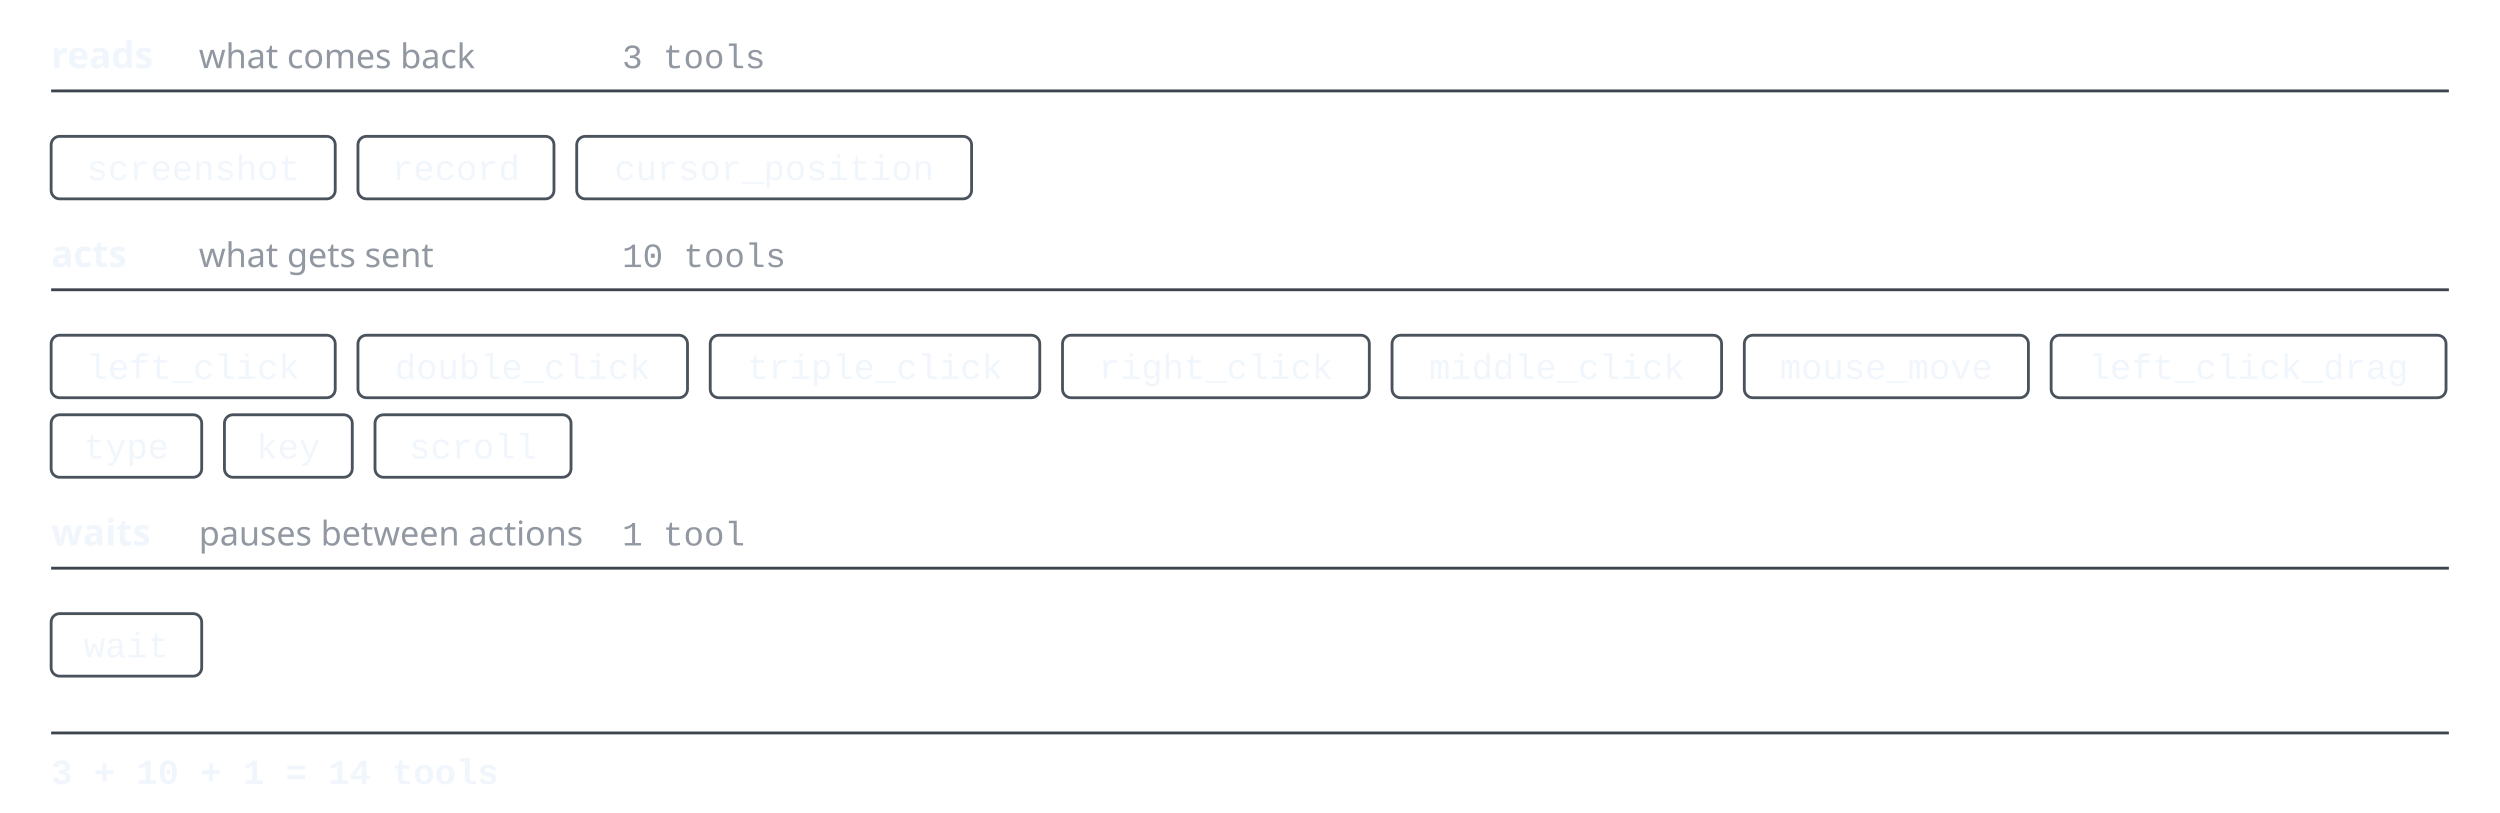
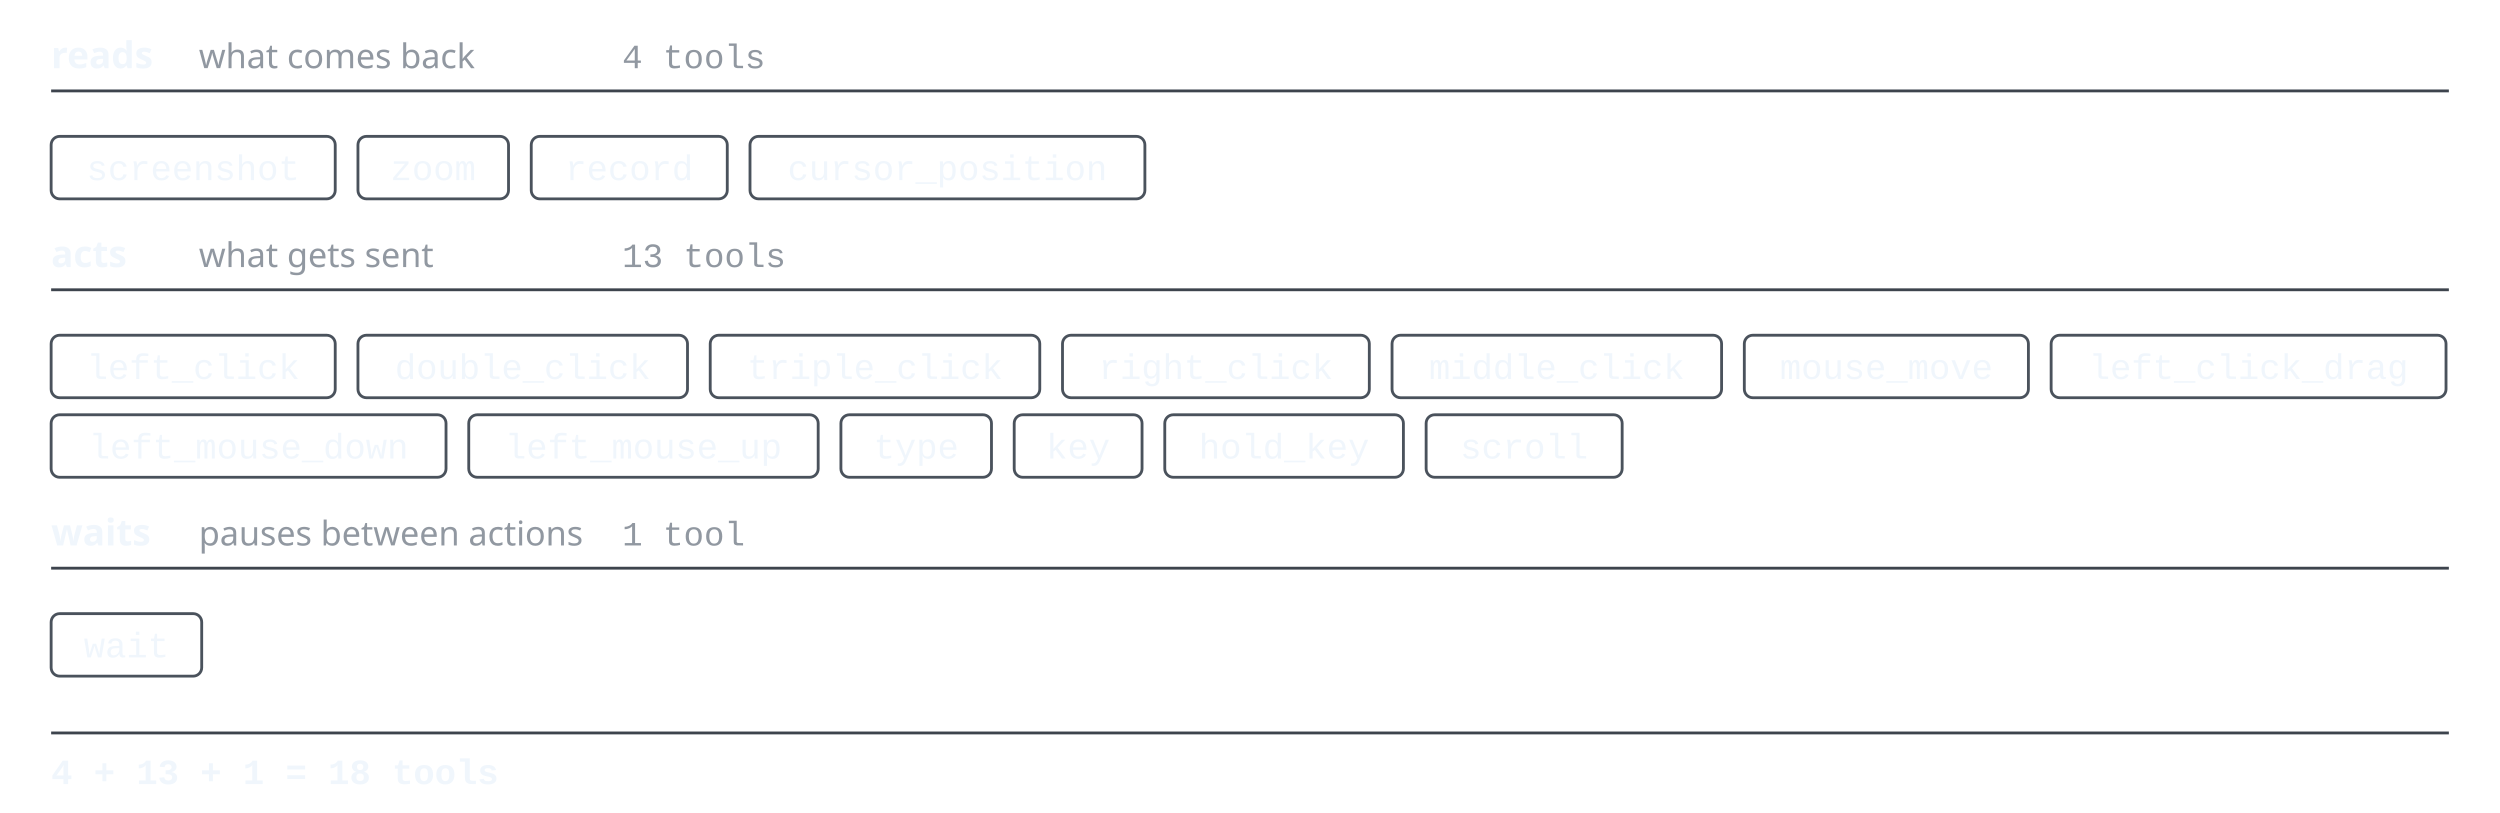
- <svg xmlns="http://www.w3.org/2000/svg" viewBox="0 0 880 286" width="880" height="286" role="img" aria-label="The 14 tools this server exposes, grouped by what they do. 3 read: screenshot, record, cursor_position. 10 act: left_click, double_click, triple_click, right_click, middle_click, mouse_move, left_click_drag, type, key, scroll. 1 wait: wait.">
+ <svg xmlns="http://www.w3.org/2000/svg" viewBox="0 0 880 286" width="880" height="286" role="img" aria-label="The 18 tools this server exposes, grouped by what they do. 4 read: screenshot, zoom, record, cursor_position. 13 act: left_click, double_click, triple_click, right_click, middle_click, mouse_move, left_click_drag, left_mouse_down, left_mouse_up, type, key, hold_key, scroll. 1 wait: wait.">
  <style>
.gl{font:600 13px -apple-system,BlinkMacSystemFont,'Segoe UI','Noto Sans',Helvetica,Arial,sans-serif;fill:#f0f6fc}
.gn{font:400 12px -apple-system,BlinkMacSystemFont,'Segoe UI','Noto Sans',Helvetica,Arial,sans-serif;fill:#9198a1}
.gc{font:400 12px ui-monospace,'SF Mono','Cascadia Mono',Menlo,Consolas,'Liberation Mono',monospace;fill:#9198a1}
.tot{font:600 12.5px ui-monospace,'SF Mono','Cascadia Mono',Menlo,Consolas,'Liberation Mono',monospace;fill:#f0f6fc}
.rule{stroke:#3d444d;stroke-width:1}
.chip{fill:none;stroke:#4a525c;stroke-width:1}
.cn{font:400 12.5px ui-monospace,'SF Mono','Cascadia Mono',Menlo,Consolas,'Liberation Mono',monospace;fill:#f0f6fc}
@media (prefers-reduced-motion:reduce){
 *{animation:none!important}
 .trav,.ring{opacity:0}
}</style>
  <text class="gl" x="18" y="24">reads</text>
  <text class="gn" x="70" y="24">what comes back</text>
-   <text class="gc" x="219" y="24">3 tools</text>
+   <text class="gc" x="219" y="24">4 tools</text>
  <line class="rule" x1="18" y1="32" x2="862" y2="32" />
  <rect class="chip" x="18" y="48" width="100" height="22" rx="3" />
  <text class="cn" x="68" y="63.4" text-anchor="middle">screenshot</text>
-   <rect class="chip" x="126" y="48" width="69" height="22" rx="3" />
-   <text class="cn" x="160.5" y="63.4" text-anchor="middle">record</text>
-   <rect class="chip" x="203" y="48" width="139" height="22" rx="3" />
-   <text class="cn" x="272.5" y="63.4" text-anchor="middle">cursor_position</text>
+   <rect class="chip" x="126" y="48" width="53" height="22" rx="3" />
+   <text class="cn" x="152.5" y="63.4" text-anchor="middle">zoom</text>
+   <rect class="chip" x="187" y="48" width="69" height="22" rx="3" />
+   <text class="cn" x="221.5" y="63.4" text-anchor="middle">record</text>
+   <rect class="chip" x="264" y="48" width="139" height="22" rx="3" />
+   <text class="cn" x="333.5" y="63.4" text-anchor="middle">cursor_position</text>
  <text class="gl" x="18" y="94">acts</text>
  <text class="gn" x="70" y="94">what gets sent</text>
-   <text class="gc" x="219" y="94">10 tools</text>
+   <text class="gc" x="219" y="94">13 tools</text>
  <line class="rule" x1="18" y1="102" x2="862" y2="102" />
  <rect class="chip" x="18" y="118" width="100" height="22" rx="3" />
  <text class="cn" x="68" y="133.4" text-anchor="middle">left_click</text>
  <rect class="chip" x="126" y="118" width="116" height="22" rx="3" />
  <text class="cn" x="184" y="133.4" text-anchor="middle">double_click</text>
  <rect class="chip" x="250" y="118" width="116" height="22" rx="3" />
  <text class="cn" x="308" y="133.4" text-anchor="middle">triple_click</text>
  <rect class="chip" x="374" y="118" width="108" height="22" rx="3" />
  <text class="cn" x="428" y="133.4" text-anchor="middle">right_click</text>
  <rect class="chip" x="490" y="118" width="116" height="22" rx="3" />
  <text class="cn" x="548" y="133.4" text-anchor="middle">middle_click</text>
  <rect class="chip" x="614" y="118" width="100" height="22" rx="3" />
  <text class="cn" x="664" y="133.4" text-anchor="middle">mouse_move</text>
  <rect class="chip" x="722" y="118" width="139" height="22" rx="3" />
  <text class="cn" x="791.5" y="133.4" text-anchor="middle">left_click_drag</text>
-   <rect class="chip" x="18" y="146" width="53" height="22" rx="3" />
-   <text class="cn" x="44.5" y="161.4" text-anchor="middle">type</text>
-   <rect class="chip" x="79" y="146" width="45" height="22" rx="3" />
-   <text class="cn" x="101.5" y="161.4" text-anchor="middle">key</text>
-   <rect class="chip" x="132" y="146" width="69" height="22" rx="3" />
-   <text class="cn" x="166.5" y="161.4" text-anchor="middle">scroll</text>
+   <rect class="chip" x="18" y="146" width="139" height="22" rx="3" />
+   <text class="cn" x="87.5" y="161.4" text-anchor="middle">left_mouse_down</text>
+   <rect class="chip" x="165" y="146" width="123" height="22" rx="3" />
+   <text class="cn" x="226.5" y="161.4" text-anchor="middle">left_mouse_up</text>
+   <rect class="chip" x="296" y="146" width="53" height="22" rx="3" />
+   <text class="cn" x="322.5" y="161.4" text-anchor="middle">type</text>
+   <rect class="chip" x="357" y="146" width="45" height="22" rx="3" />
+   <text class="cn" x="379.5" y="161.4" text-anchor="middle">key</text>
+   <rect class="chip" x="410" y="146" width="84" height="22" rx="3" />
+   <text class="cn" x="452" y="161.4" text-anchor="middle">hold_key</text>
+   <rect class="chip" x="502" y="146" width="69" height="22" rx="3" />
+   <text class="cn" x="536.5" y="161.4" text-anchor="middle">scroll</text>
  <text class="gl" x="18" y="192">waits</text>
  <text class="gn" x="70" y="192">pauses between actions</text>
  <text class="gc" x="219" y="192">1 tool</text>
  <line class="rule" x1="18" y1="200" x2="862" y2="200" />
  <rect class="chip" x="18" y="216" width="53" height="22" rx="3" />
  <text class="cn" x="44.5" y="231.4" text-anchor="middle">wait</text>
  <line class="rule" x1="18" y1="258" x2="862" y2="258" />
-   <text class="tot" x="18" y="276">3 + 10 + 1 = 14 tools</text>
+   <text class="tot" x="18" y="276">4 + 13 + 1 = 18 tools</text>
</svg>
